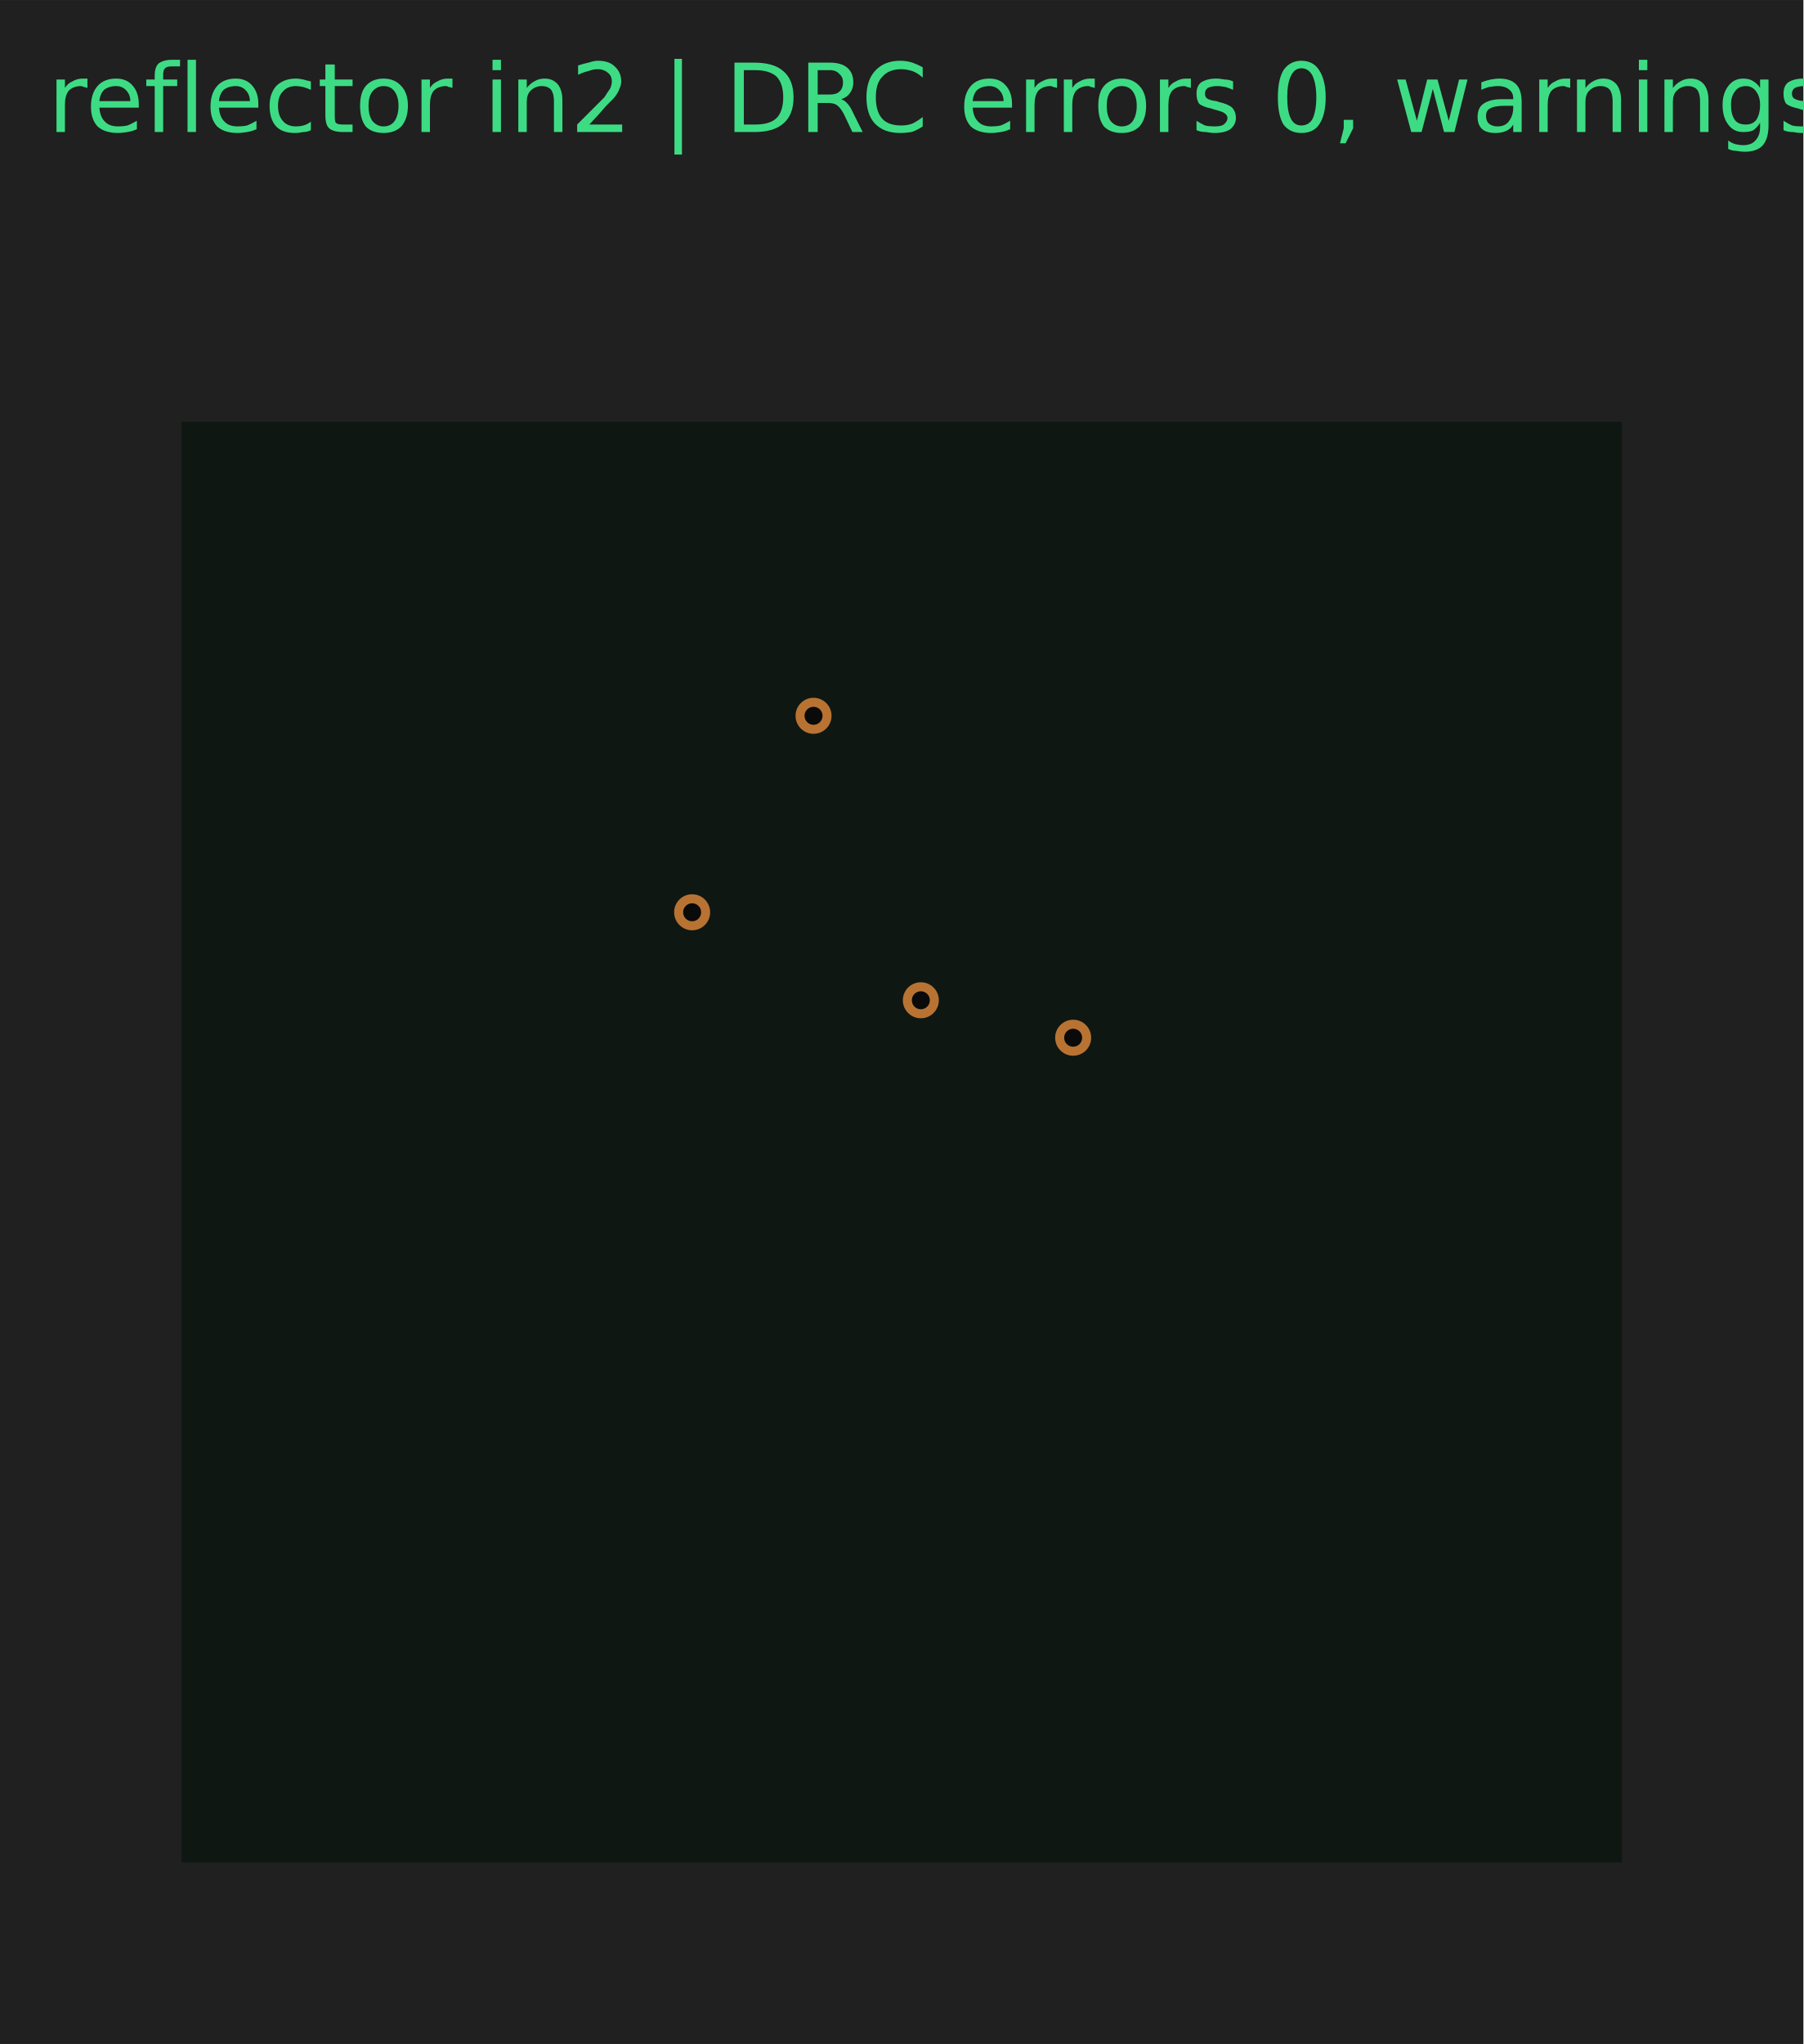
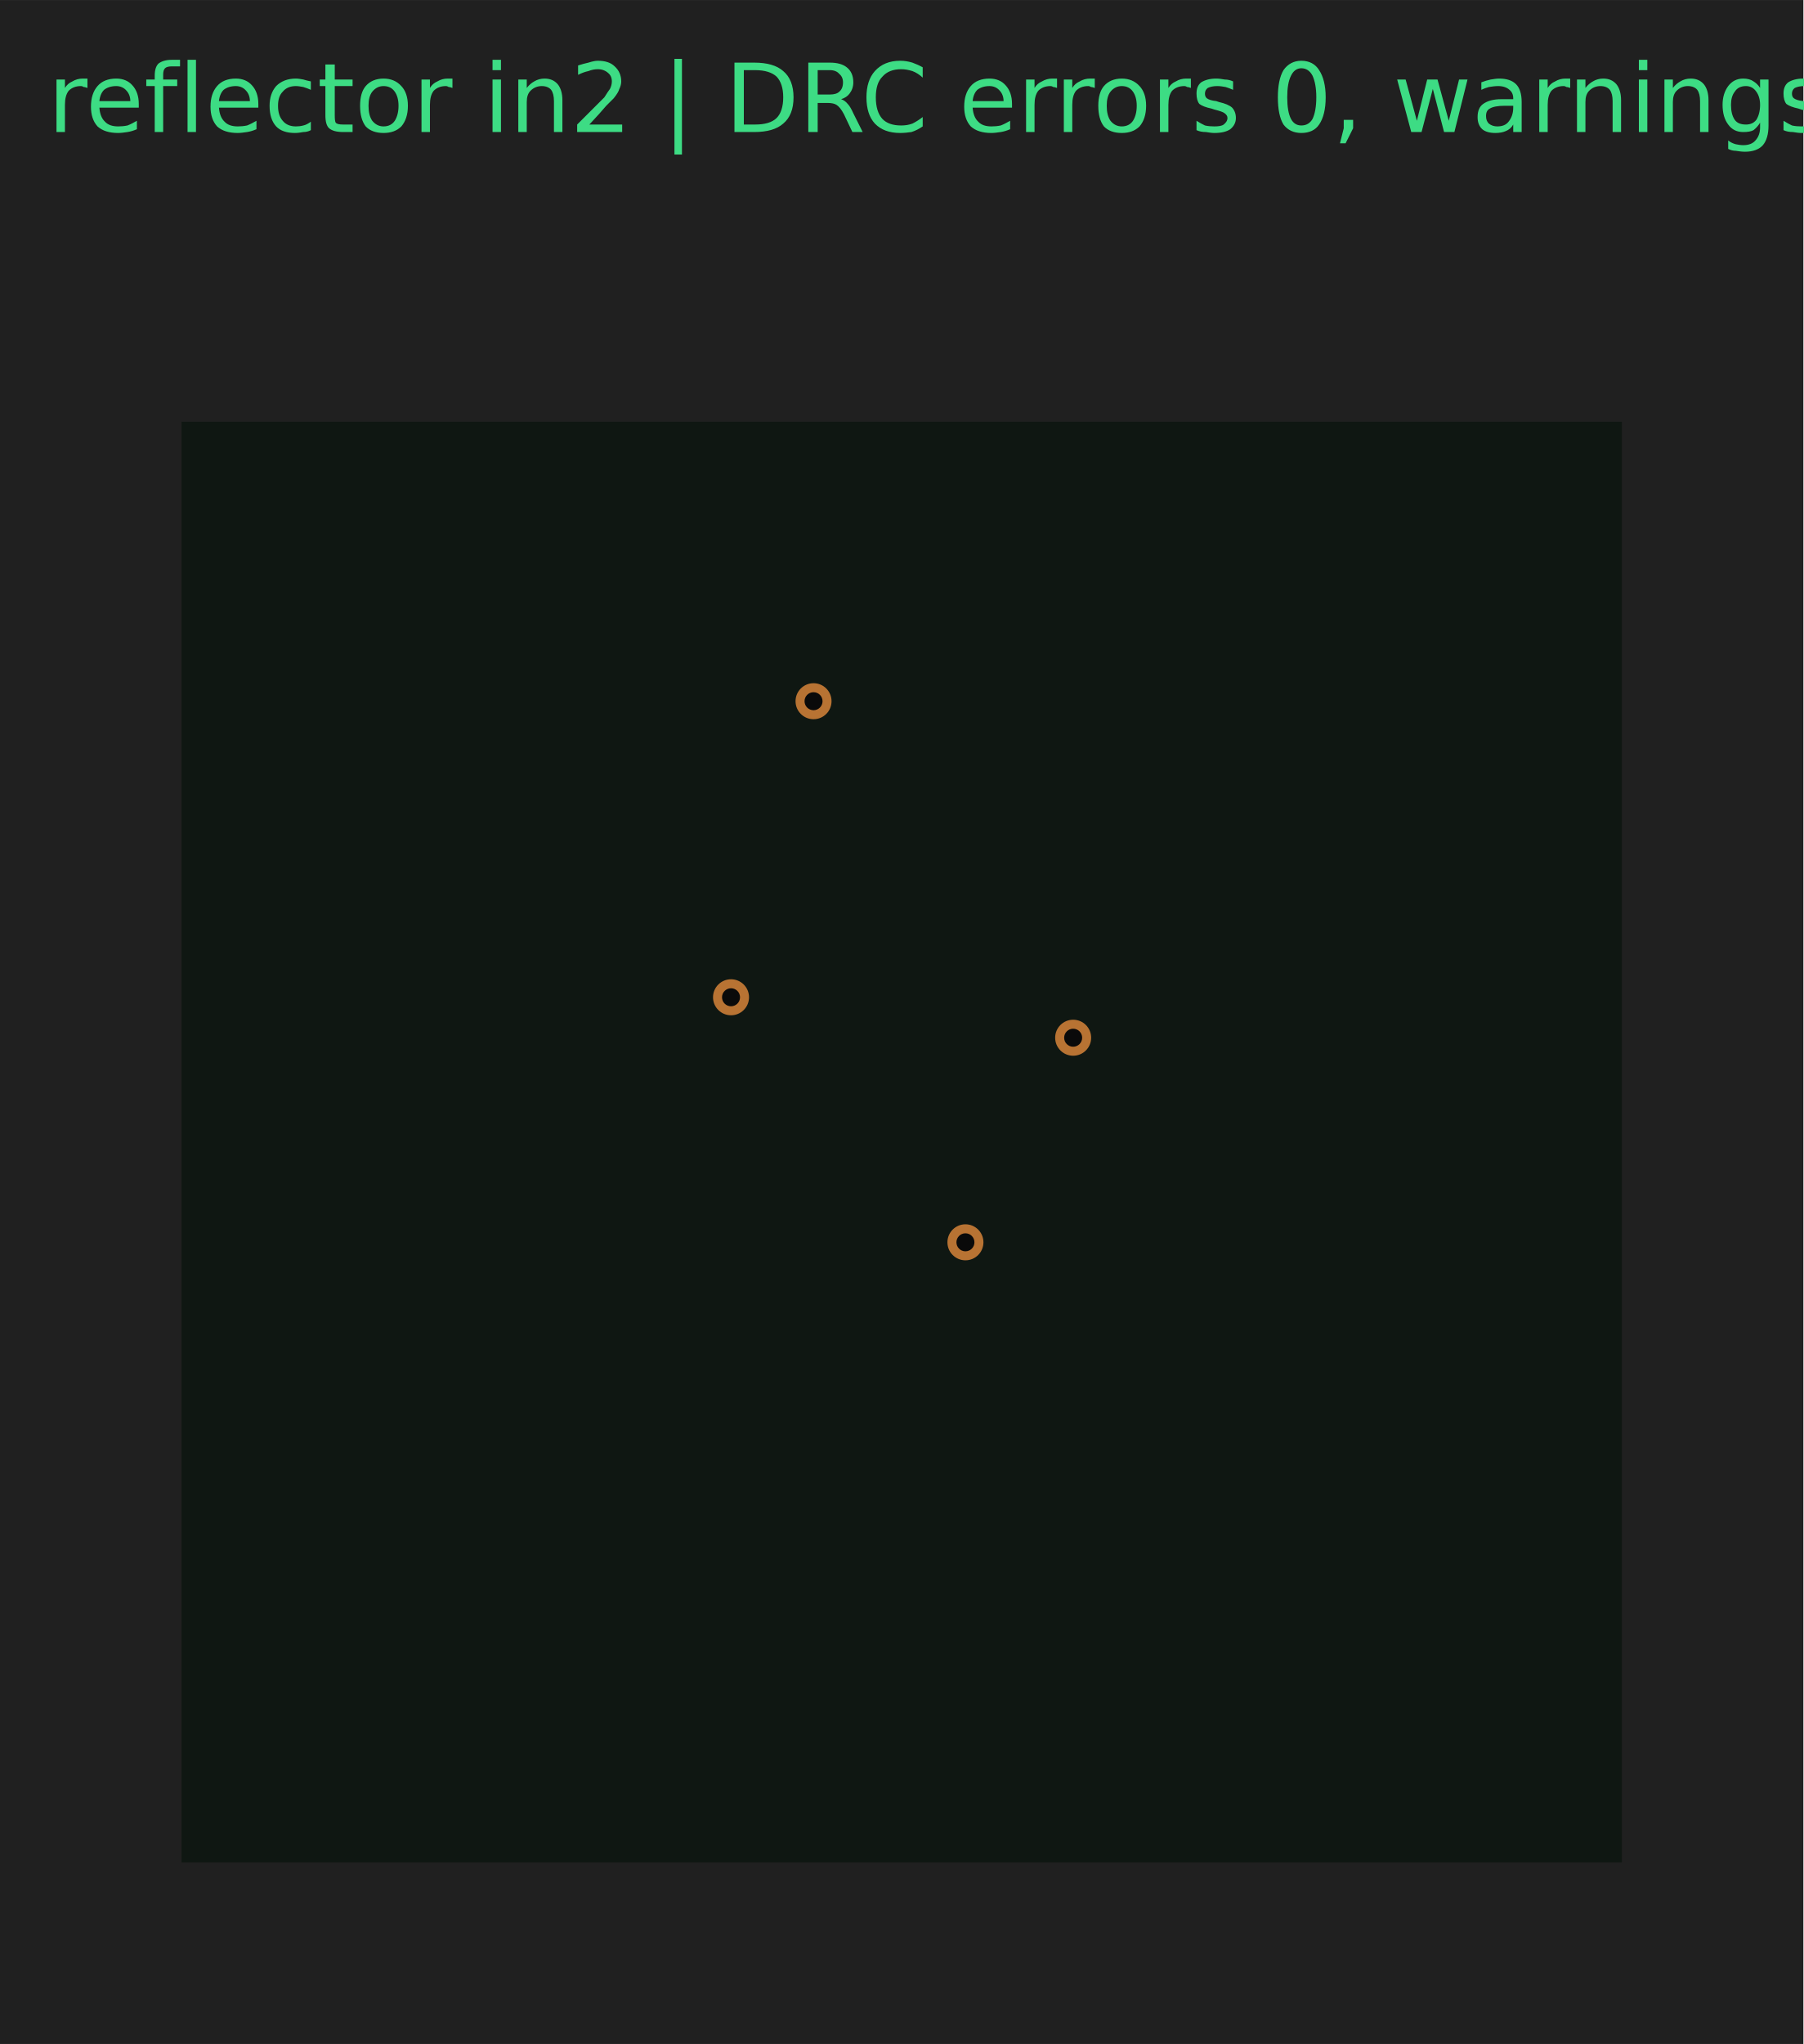
<svg xmlns="http://www.w3.org/2000/svg" width="67.6mm" height="76.6mm" viewBox="0 0 30.050 34.050">
  <rect width="100%" height="100%" fill="#202020" />
  <path d="M 27.025 31.025 L 3.025 31.025 L 3.025 7.025 L 27.025 7.025 Z" fill="#0f1712" fill-opacity="1.00" fill-rule="evenodd" />
-   <circle cx="11.533" cy="15.197" r="0.300" fill="#b87333" stroke="none" stroke-width="0.150" />
-   <circle cx="11.533" cy="15.197" r="0.150" fill="#0a0a0a" stroke="none" stroke-width="0.150" />
-   <circle cx="13.556" cy="11.924" r="0.300" fill="#b87333" stroke="none" stroke-width="0.150" />
-   <circle cx="13.556" cy="11.924" r="0.150" fill="#0a0a0a" stroke="none" stroke-width="0.150" />
-   <circle cx="15.344" cy="16.663" r="0.300" fill="#b87333" stroke="none" stroke-width="0.150" />
-   <circle cx="15.344" cy="16.663" r="0.150" fill="#0a0a0a" stroke="none" stroke-width="0.150" />
+   <circle cx="16.087" cy="20.695" r="0.300" fill="#b87333" stroke="none" stroke-width="0.150" />
+   <circle cx="16.087" cy="20.695" r="0.150" fill="#0a0a0a" stroke="none" stroke-width="0.150" />
  <circle cx="17.882" cy="17.287" r="0.300" fill="#b87333" stroke="none" stroke-width="0.150" />
  <circle cx="17.882" cy="17.287" r="0.150" fill="#0a0a0a" stroke="none" stroke-width="0.150" />
+   <circle cx="12.181" cy="16.613" r="0.300" fill="#b87333" stroke="none" stroke-width="0.150" />
+   <circle cx="12.181" cy="16.613" r="0.150" fill="#0a0a0a" stroke="none" stroke-width="0.150" />
+   <circle cx="13.556" cy="11.681" r="0.300" fill="#b87333" stroke="none" stroke-width="0.150" />
+   <circle cx="13.556" cy="11.681" r="0.150" fill="#0a0a0a" stroke="none" stroke-width="0.150" />
  <text x="0.800" y="2.200" font-family="DejaVu Sans, sans-serif" font-size="1.60" fill="#3ddc84">reflector in2 | DRC errors 0, warnings 7 | unrouted 0</text>
</svg>
